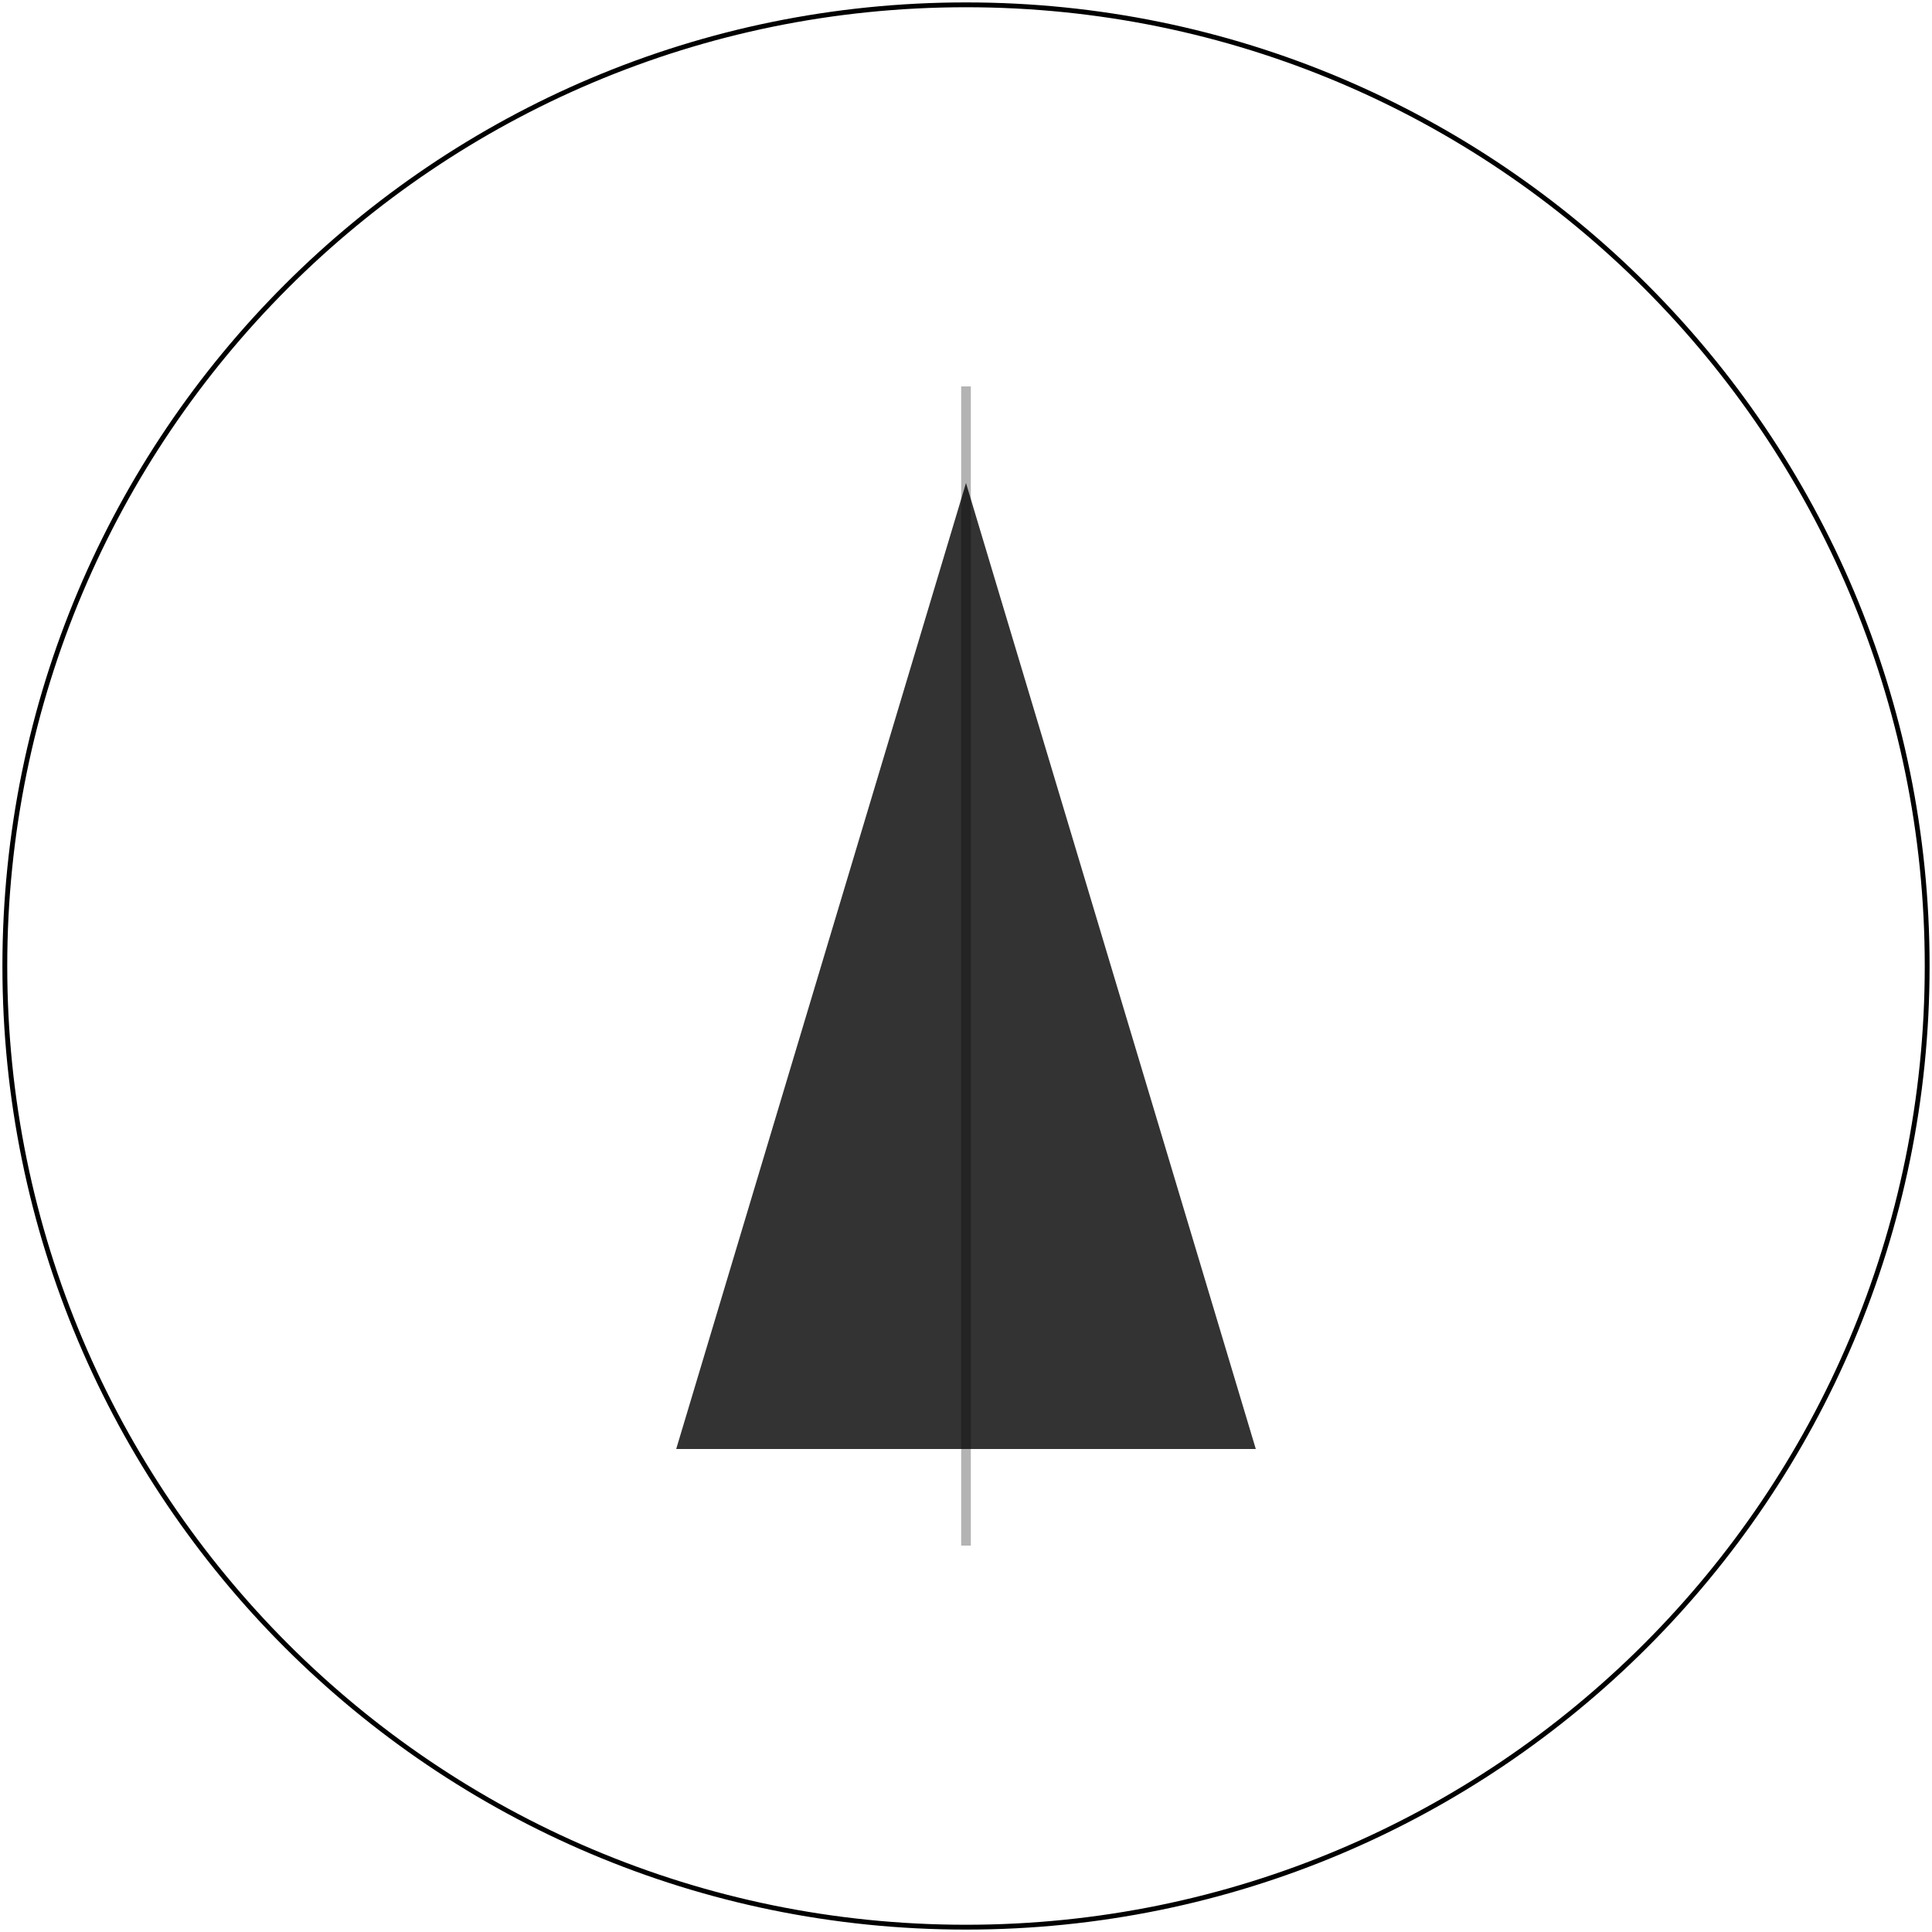
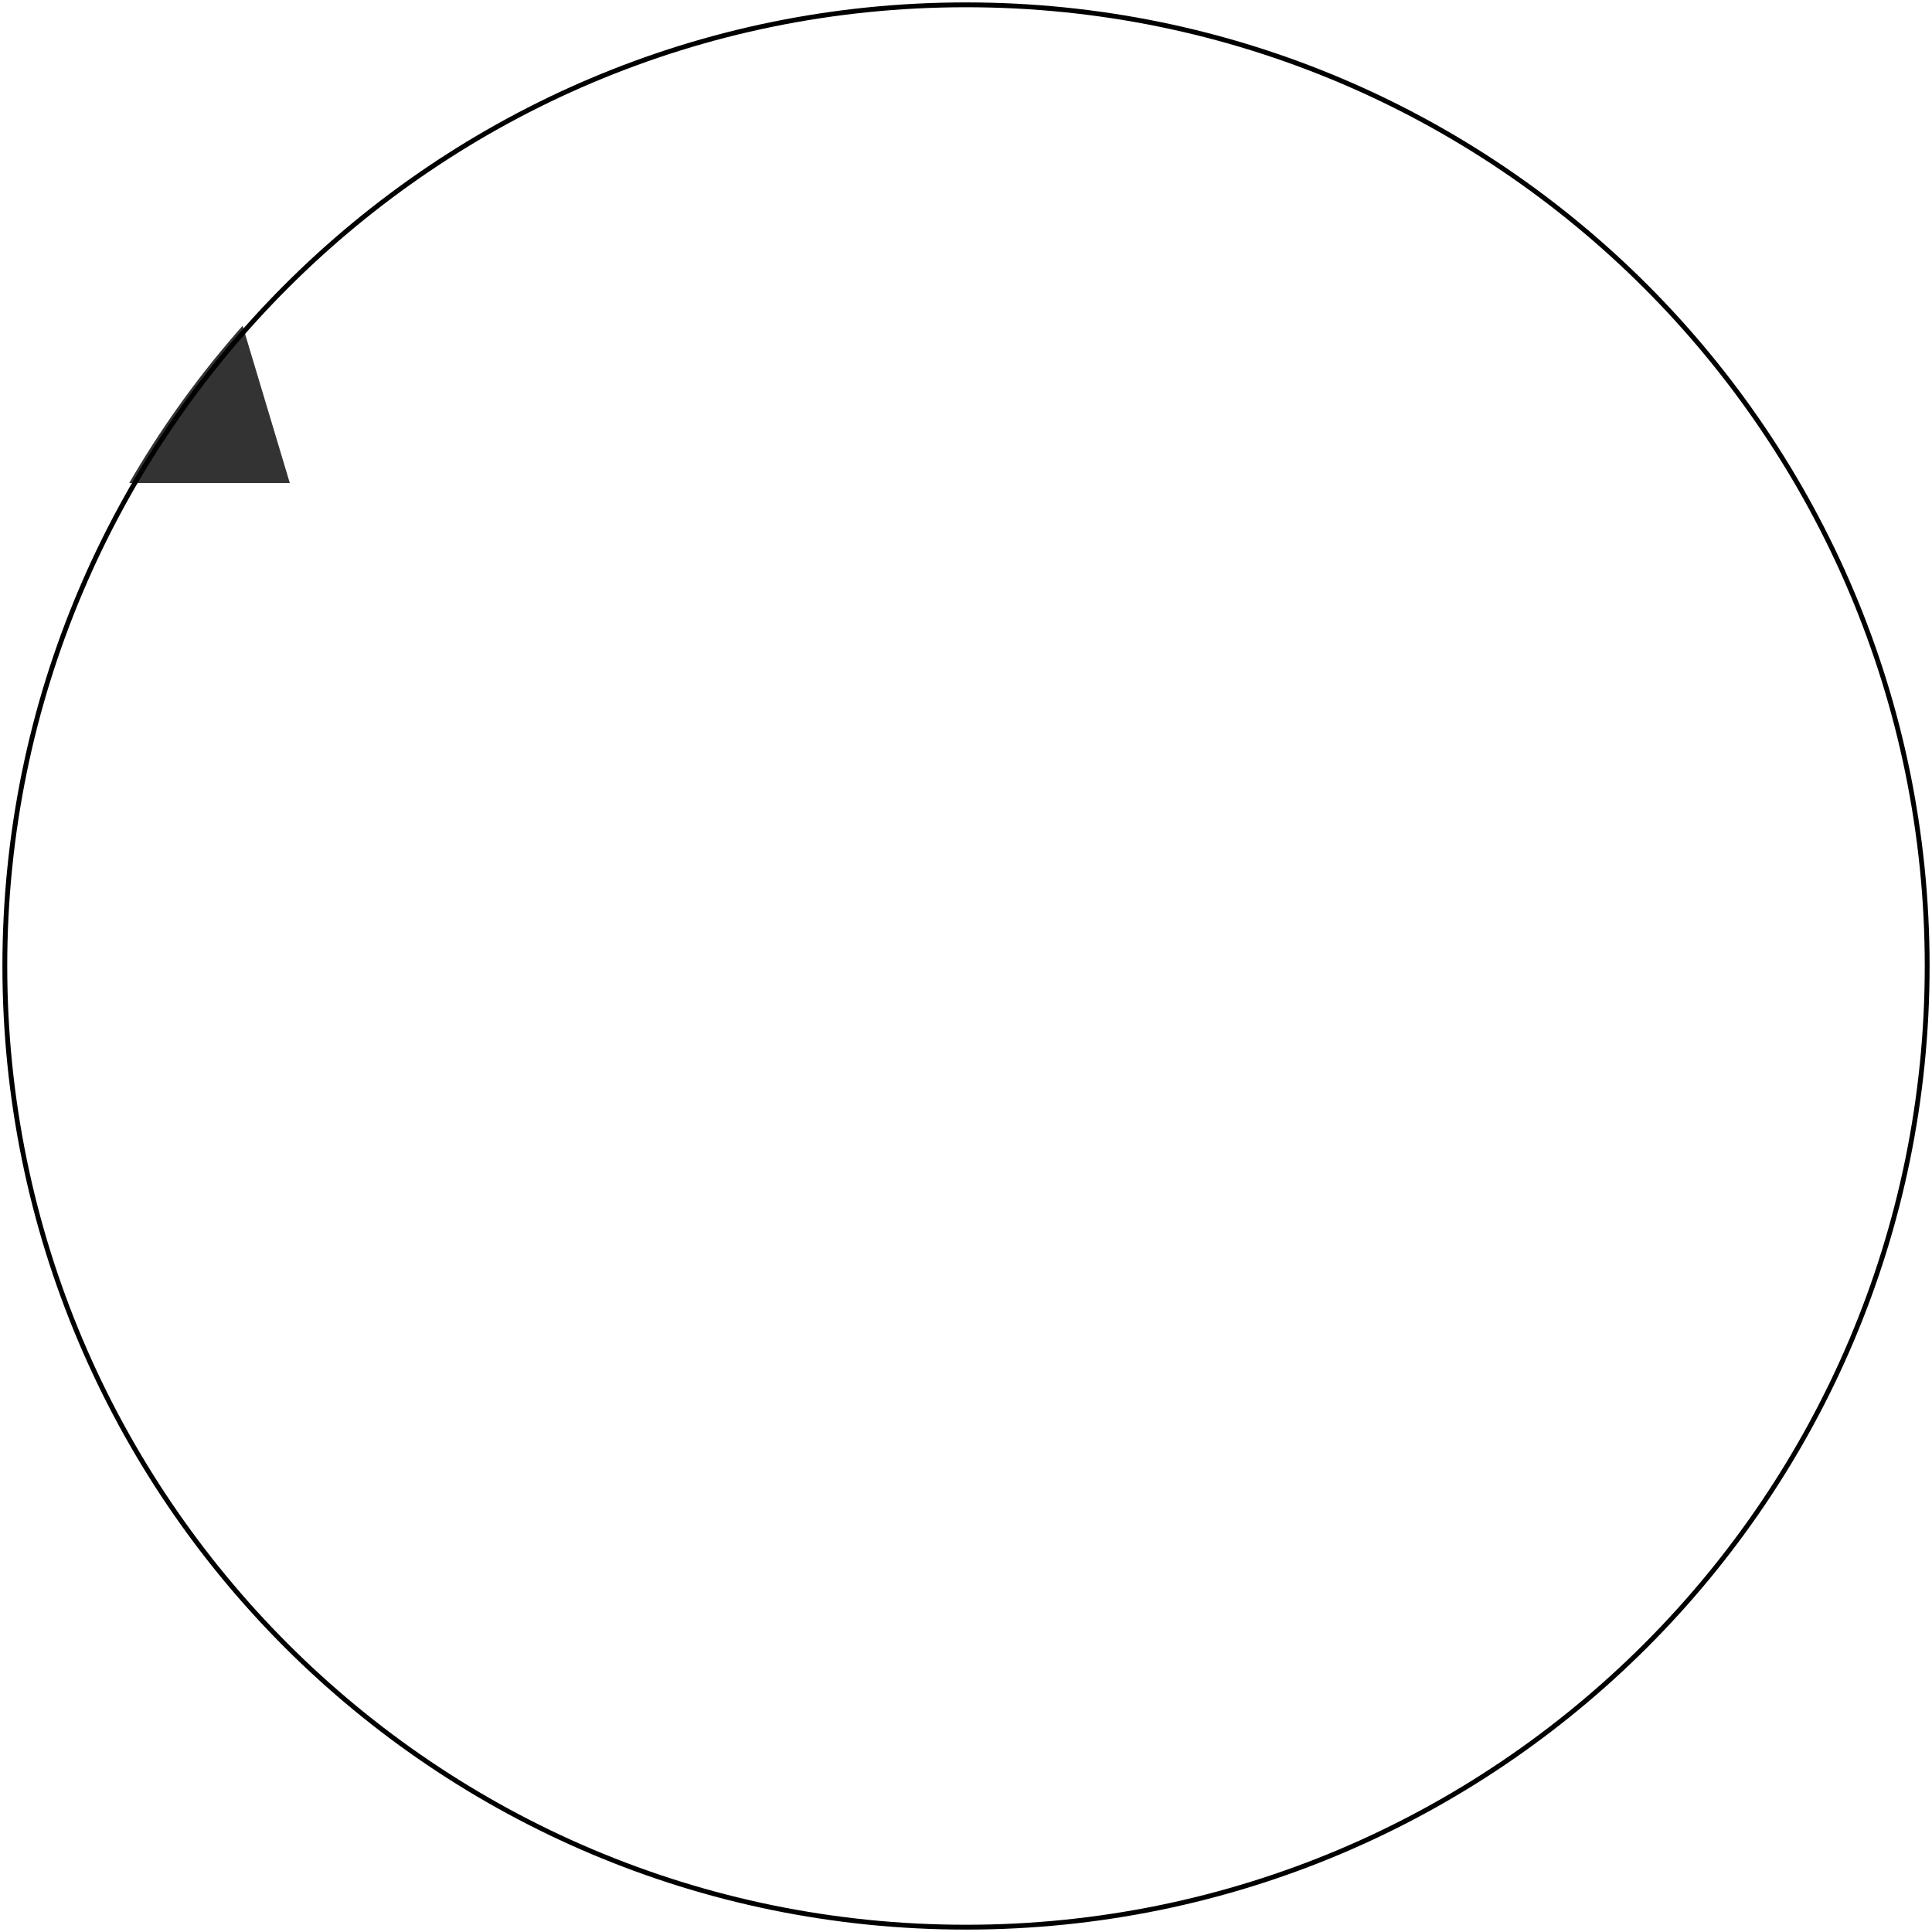
<svg xmlns="http://www.w3.org/2000/svg" viewBox="0 0 400 400" style="background-color: transparent;">
  <defs>
    <clipPath id="circleView">
      <circle cx="200" cy="200" r="200" />
    </clipPath>
+     <style>
+             @keyframes telescopeRotate {
+                 0% { transform: translate(200px, 200px) rotate(0deg) scale(0.9); }
+                 50% { transform: translate(200px, 200px) rotate(180deg) scale(1.1); }
+                 100% { transform: translate(200px, 200px) rotate(360deg) scale(0.9); }
+             }
+             @keyframes linePulse {
+                 0% { opacity: 0.2; stroke-width: 1; }
+                 50% { opacity: 0.6; stroke-width: 3; }
+                 100% { opacity: 0.2; stroke-width: 1; }
+             }
+         </style>
  </defs>
  <g clip-path="url(#circleView)">
-     <g transform="translate(200,200)">
+     <g style="animation: telescopeRotate 8s ease-in-out infinite;">
      <path d="M0 -100 L-60 100 L60 100 Z" fill="#000000" opacity="0.8" />
-       <line x1="0" y1="-120" x2="0" y2="120" stroke="#000000" stroke-width="2" opacity="0.3" />
+       <line x1="0" y1="-120" x2="0" y2="120" stroke="#000000" style="animation: linePulse 2s ease-in-out infinite;" />
    </g>
  </g>
  <circle cx="200" cy="200" r="199" fill="none" stroke="#000000" stroke-width="1" />
</svg>
